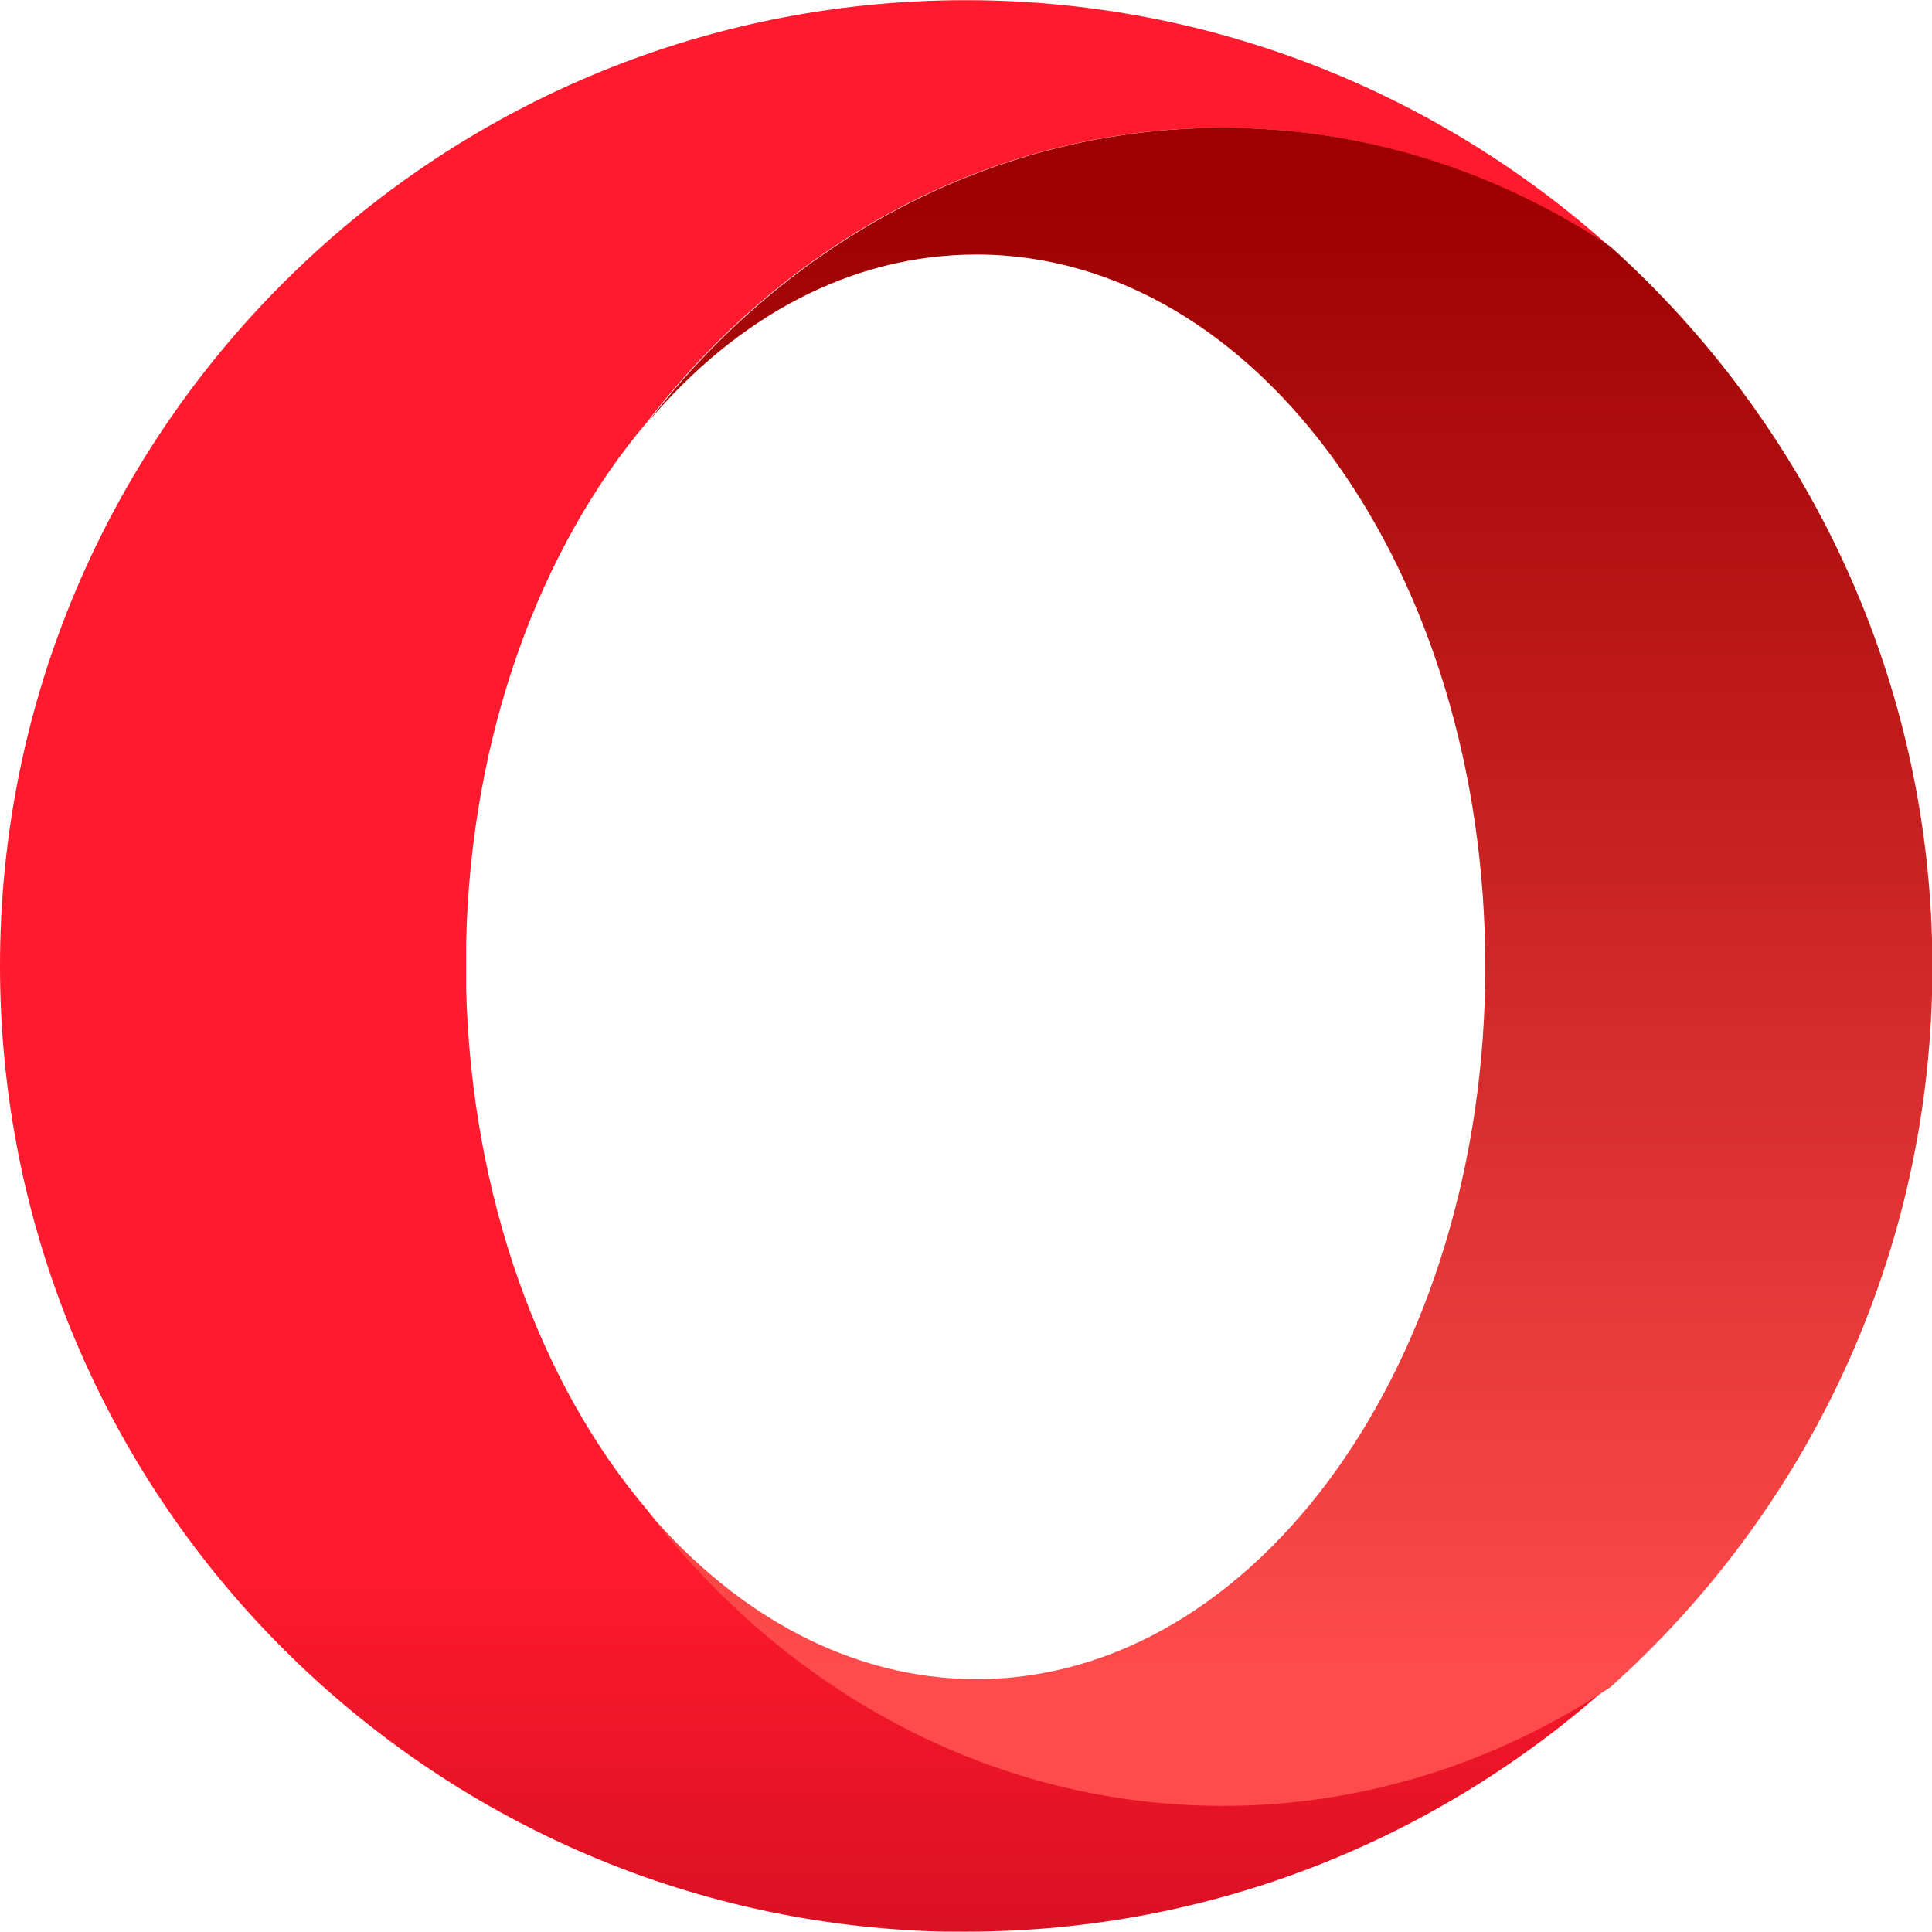
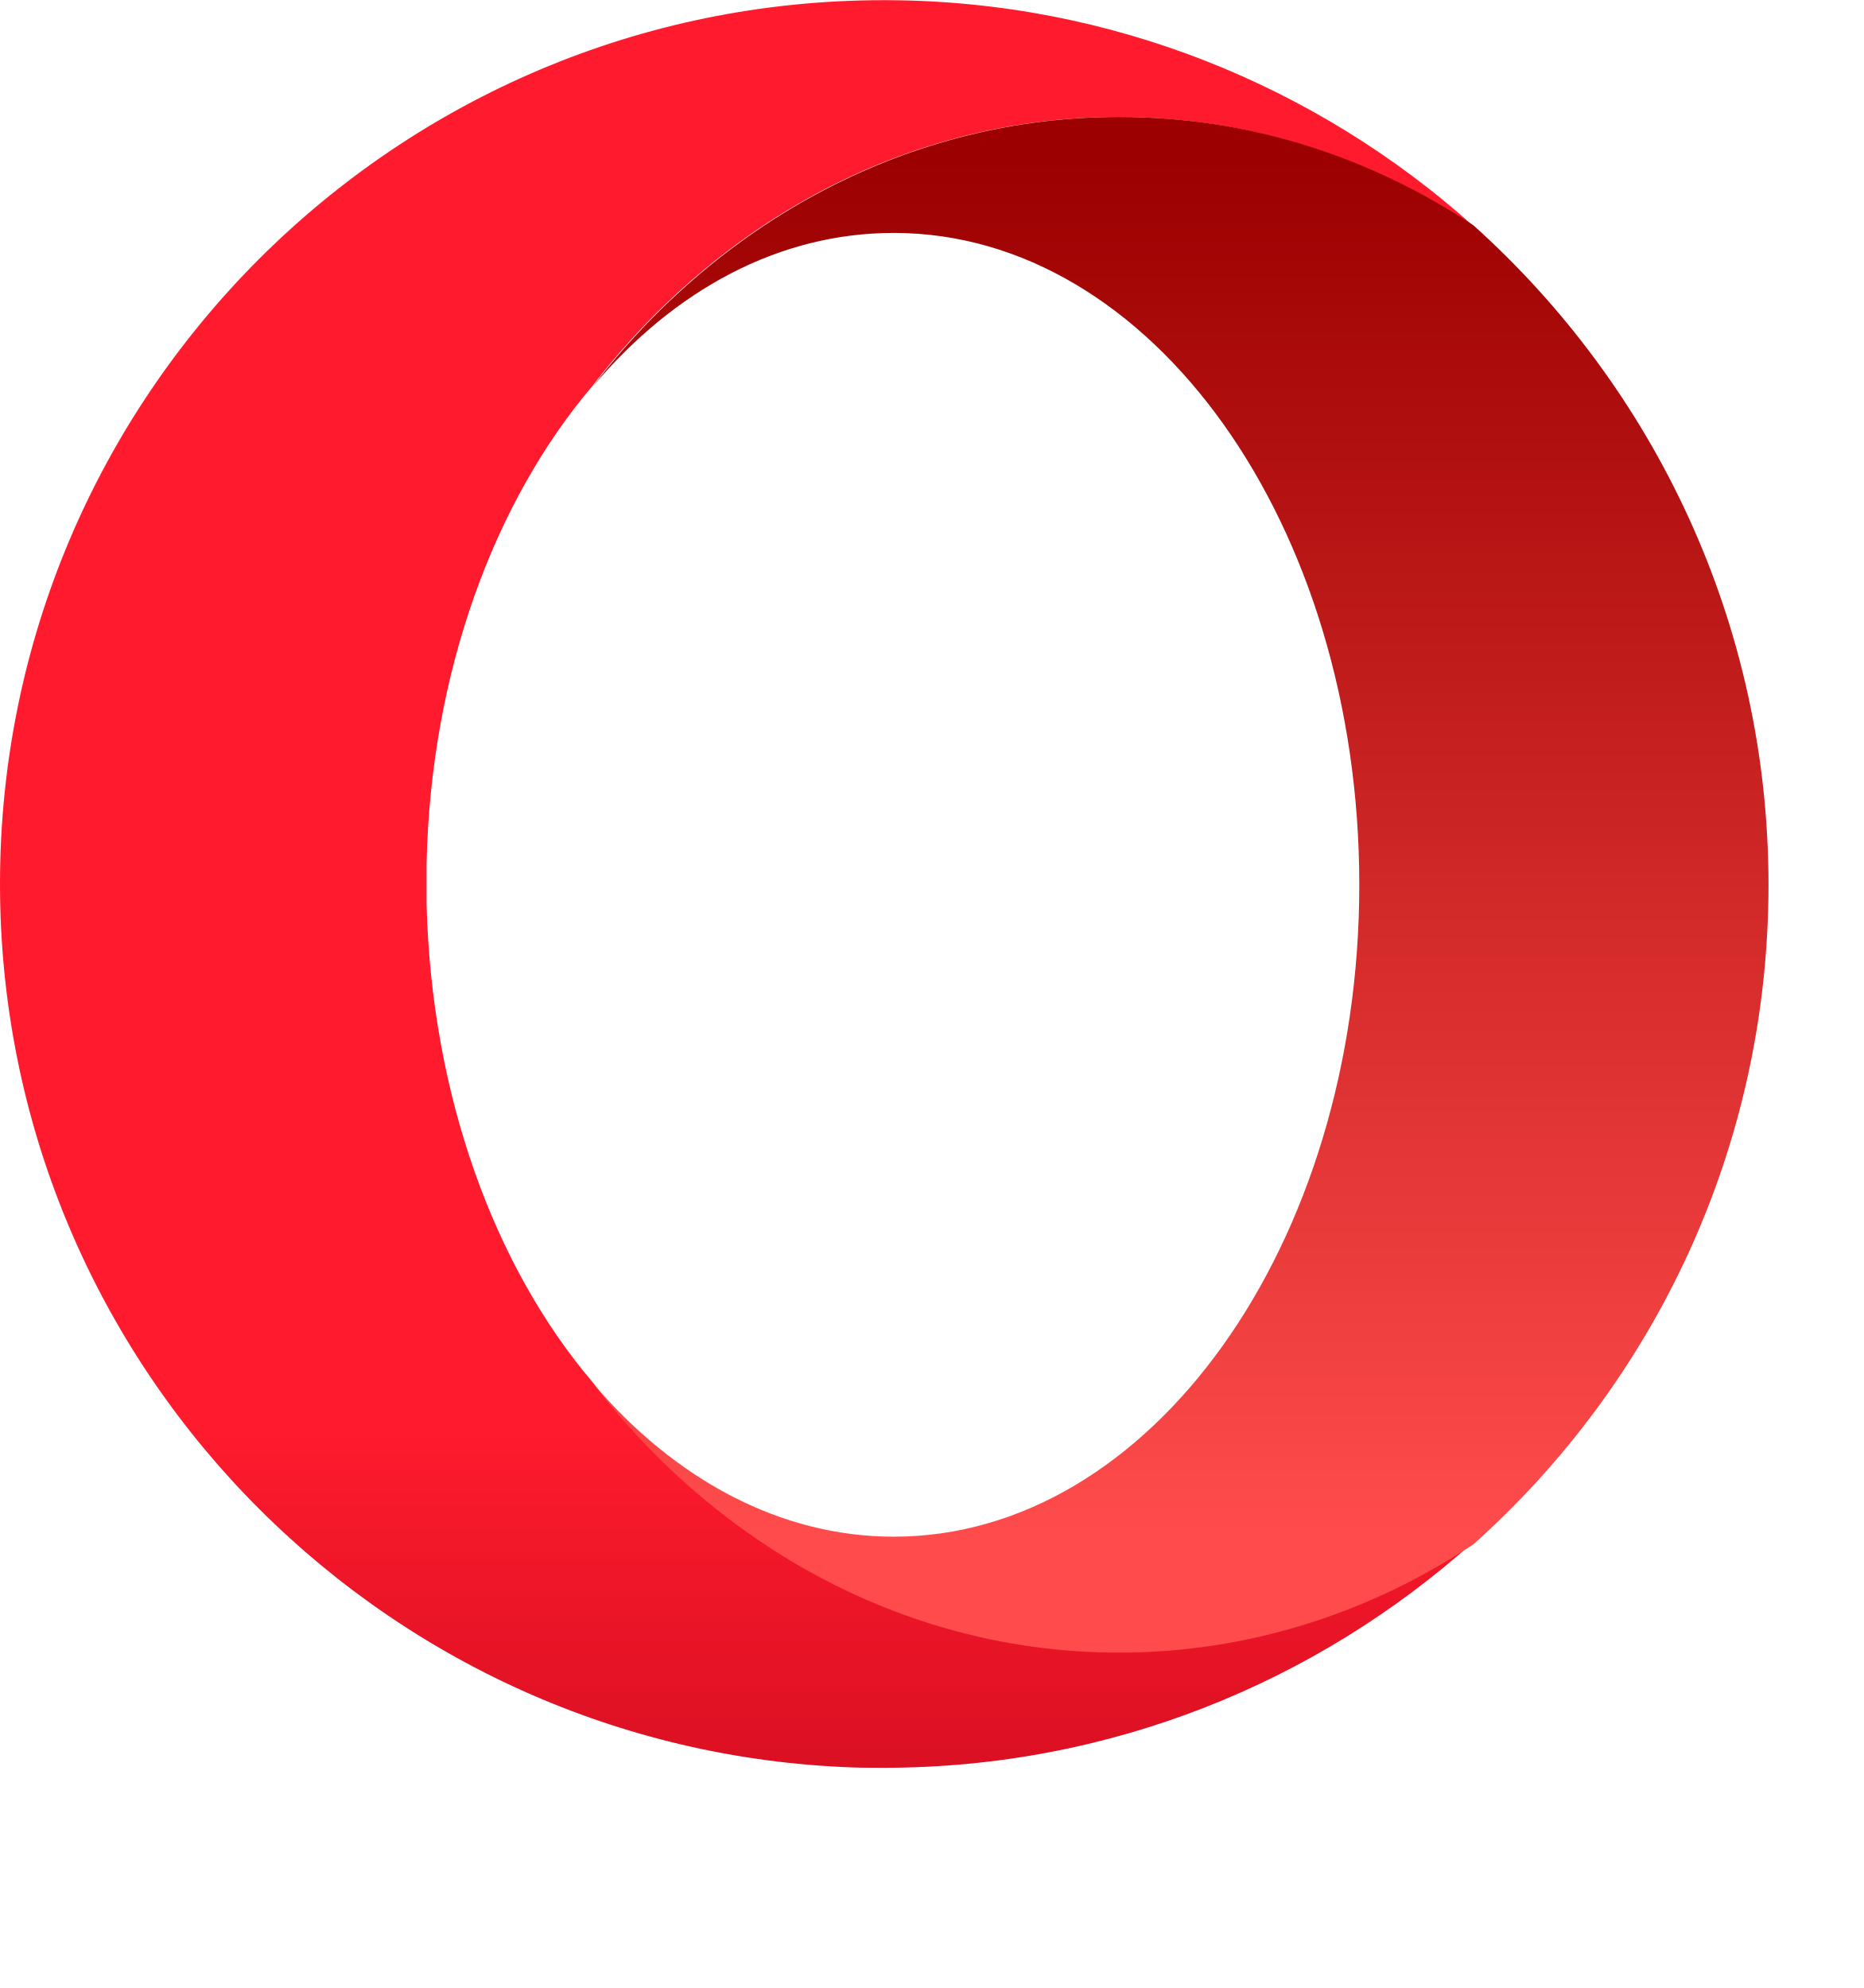
- <svg xmlns="http://www.w3.org/2000/svg" version="1.1" id="Layer_1" x="0px" y="0px" viewBox="0 0 28.46 28.46" style="enable-background:new 0 0 28.46 28.46;" xml:space="preserve">
+ <svg xmlns="http://www.w3.org/2000/svg" version="1.1" id="Layer_1" x="0px" y="0px" width="30" height="32" viewBox="0 0 30 32" style="enable-background:new 0 0 28.46 28.46;" xml:space="preserve">
  <style type="text/css">
	.st0{fill:url(#SVGID_1_);}
	.st1{fill:url(#SVGID_2_);}
</style>
  <g transform="matrix(1.3333 0 0 -1.3333 0 107.2)">
    <linearGradient id="SVGID_1_" gradientUnits="userSpaceOnUse" x1="-703.095" y1="-345.326" x2="-702.718" y2="-345.326" gradientTransform="matrix(0 -73.2568 -73.2568 0 -25288.629 -51426.438)">
      <stop offset="0" style="stop-color:#FF1B2D" />
      <stop offset="0.3" style="stop-color:#FF1B2D" />
      <stop offset="0.614" style="stop-color:#FF1B2D" />
      <stop offset="1" style="stop-color:#A70014" />
    </linearGradient>
    <path class="st0" d="M10.67,80.4C4.78,80.4,0,75.62,0,69.73c0-5.72,4.51-10.39,10.16-10.66c0.17-0.01,0.34-0.01,0.51-0.01   c2.73,0,5.22,1.03,7.11,2.72c-1.25-0.83-2.71-1.31-4.28-1.31c-2.54,0-4.82,1.26-6.35,3.25c-1.18,1.39-1.94,3.45-2,5.76v0.5   c0.05,2.31,0.82,4.37,2,5.76c1.53,1.99,3.81,3.25,6.35,3.25c1.56,0,3.03-0.48,4.28-1.31c-1.88,1.68-4.36,2.71-7.07,2.72   C10.7,80.4,10.68,80.4,10.67,80.4L10.67,80.4z" />
    <linearGradient id="SVGID_2_" gradientUnits="userSpaceOnUse" x1="-702.425" y1="-346.427" x2="-702.048" y2="-346.427" gradientTransform="matrix(0 -64.7917 -64.7917 0 -22431.328 -45432.465)">
      <stop offset="0" style="stop-color:#9C0000" />
      <stop offset="0.7" style="stop-color:#FF4B4B" />
      <stop offset="1" style="stop-color:#FF4B4B" />
    </linearGradient>
    <path class="st1" d="M7.16,75.74c0.98,1.16,2.24,1.85,3.63,1.85c3.11,0,5.62-3.52,5.62-7.87c0-4.34-2.52-7.87-5.62-7.87   c-1.38,0-2.65,0.7-3.63,1.85c1.53-1.99,3.81-3.25,6.35-3.25c1.56,0,3.03,0.48,4.28,1.31c2.18,1.95,3.56,4.79,3.56,7.96   c0,3.16-1.38,6-3.56,7.96c-1.25,0.83-2.71,1.31-4.28,1.31C10.97,78.99,8.69,77.73,7.16,75.74" />
  </g>
</svg>
